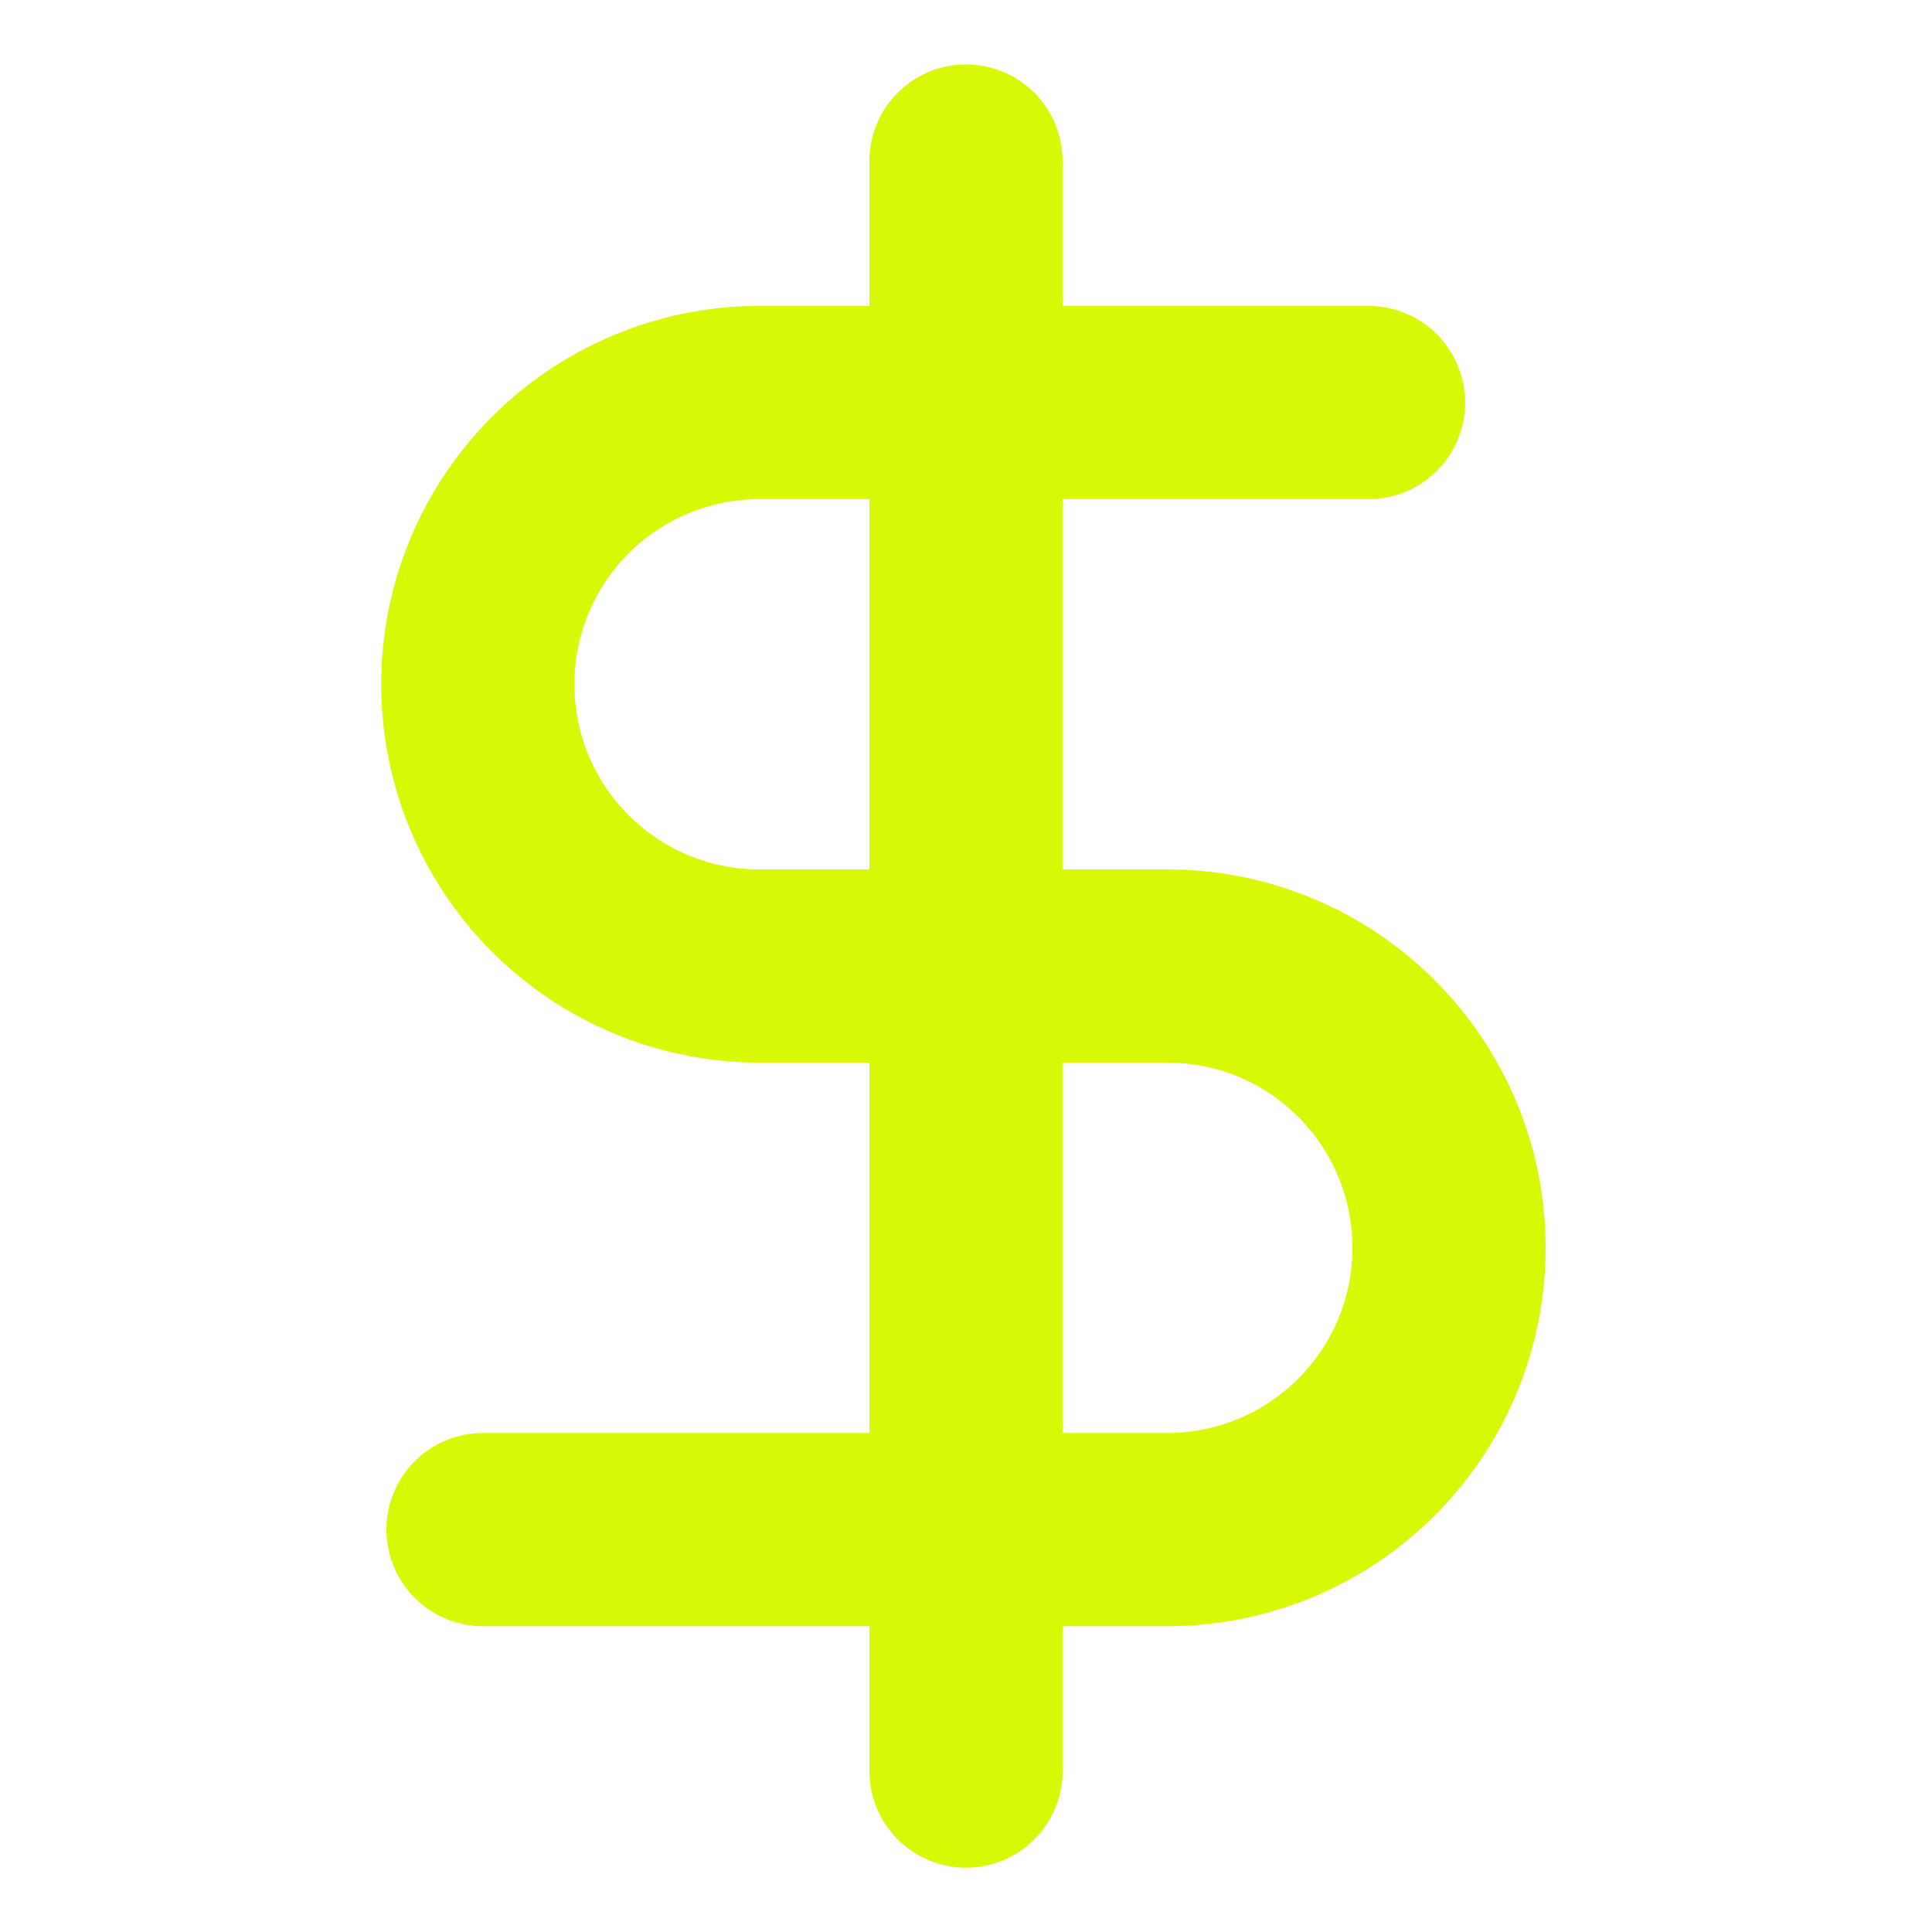
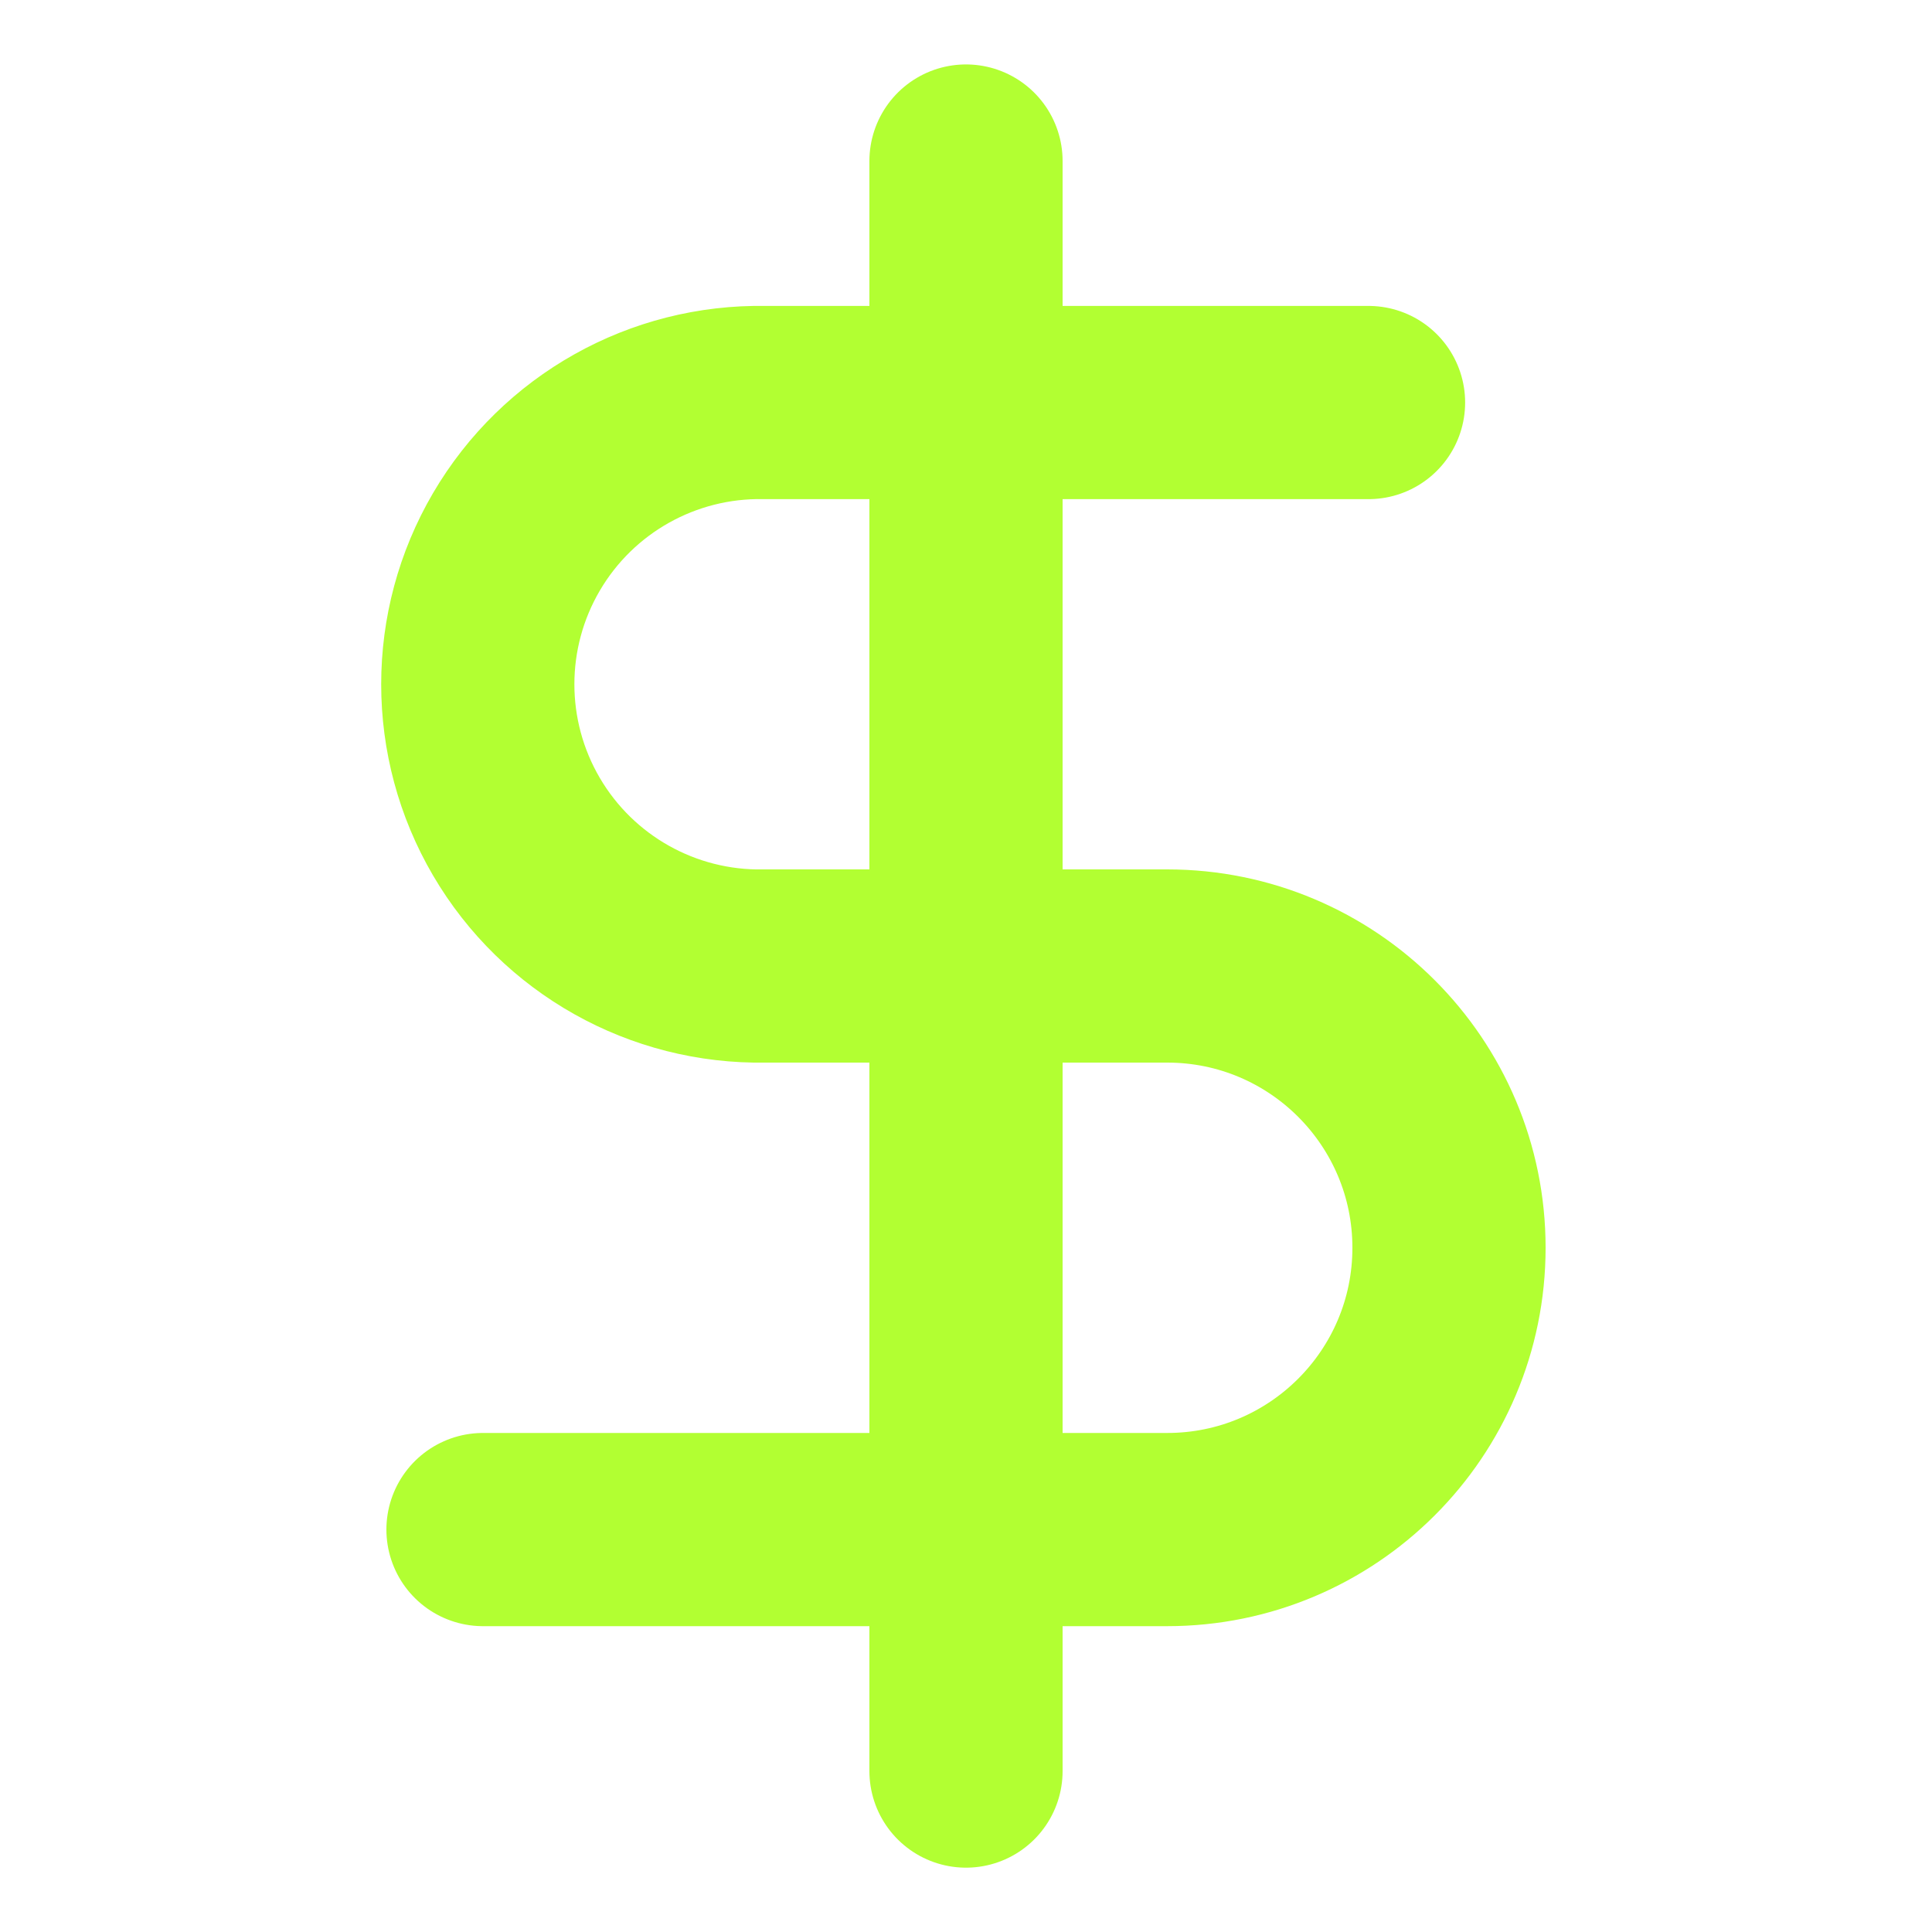
<svg xmlns="http://www.w3.org/2000/svg" width="20" height="20" fill="none" viewBox="0 0 20 20">
-   <path stroke="#D7F906" stroke-linecap="round" stroke-linejoin="round" stroke-width="2" d="M10 1.667v16.667M14.167 4.167h-6.25a2.917 2.917 0 1 0 0 5.833h4.166a2.917 2.917 0 1 1 0 5.834H5" />
+   <path stroke="#B2FF32" stroke-linecap="round" stroke-linejoin="round" stroke-width="2" d="M10 1.667v16.667M14.167 4.167h-6.25a2.917 2.917 0 1 0 0 5.833h4.166a2.917 2.917 0 1 1 0 5.834H5" />
</svg>
